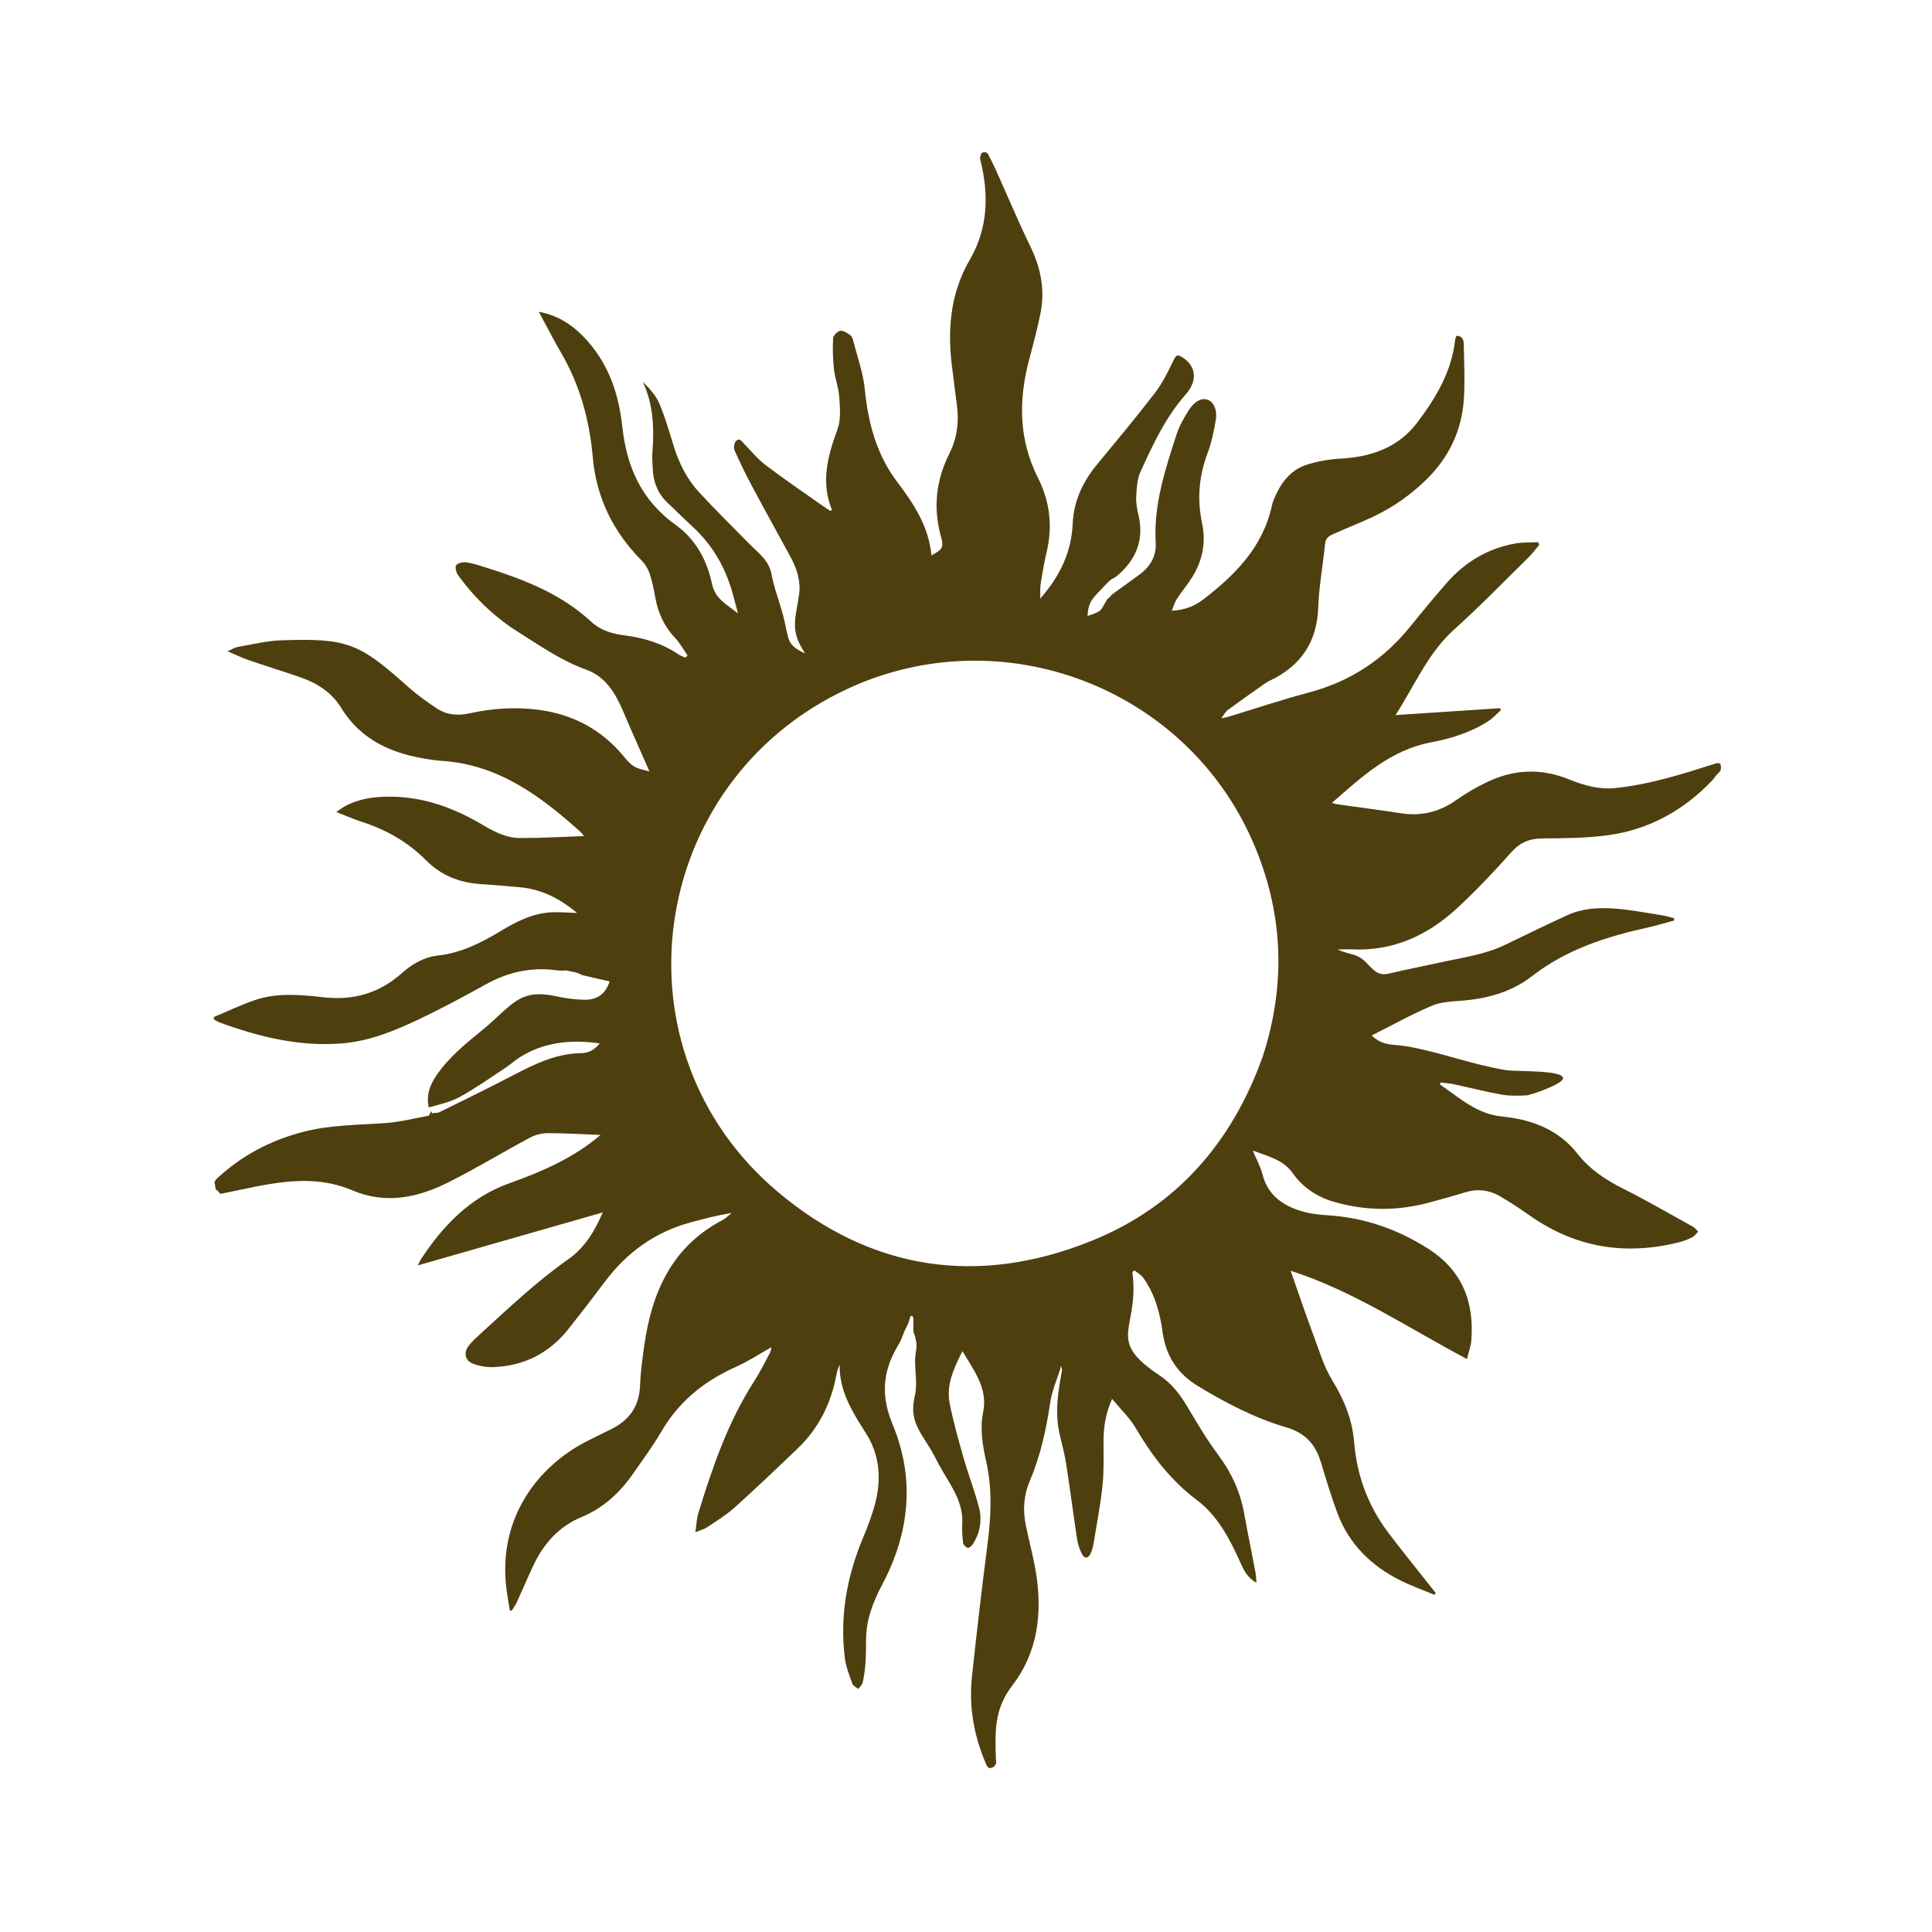
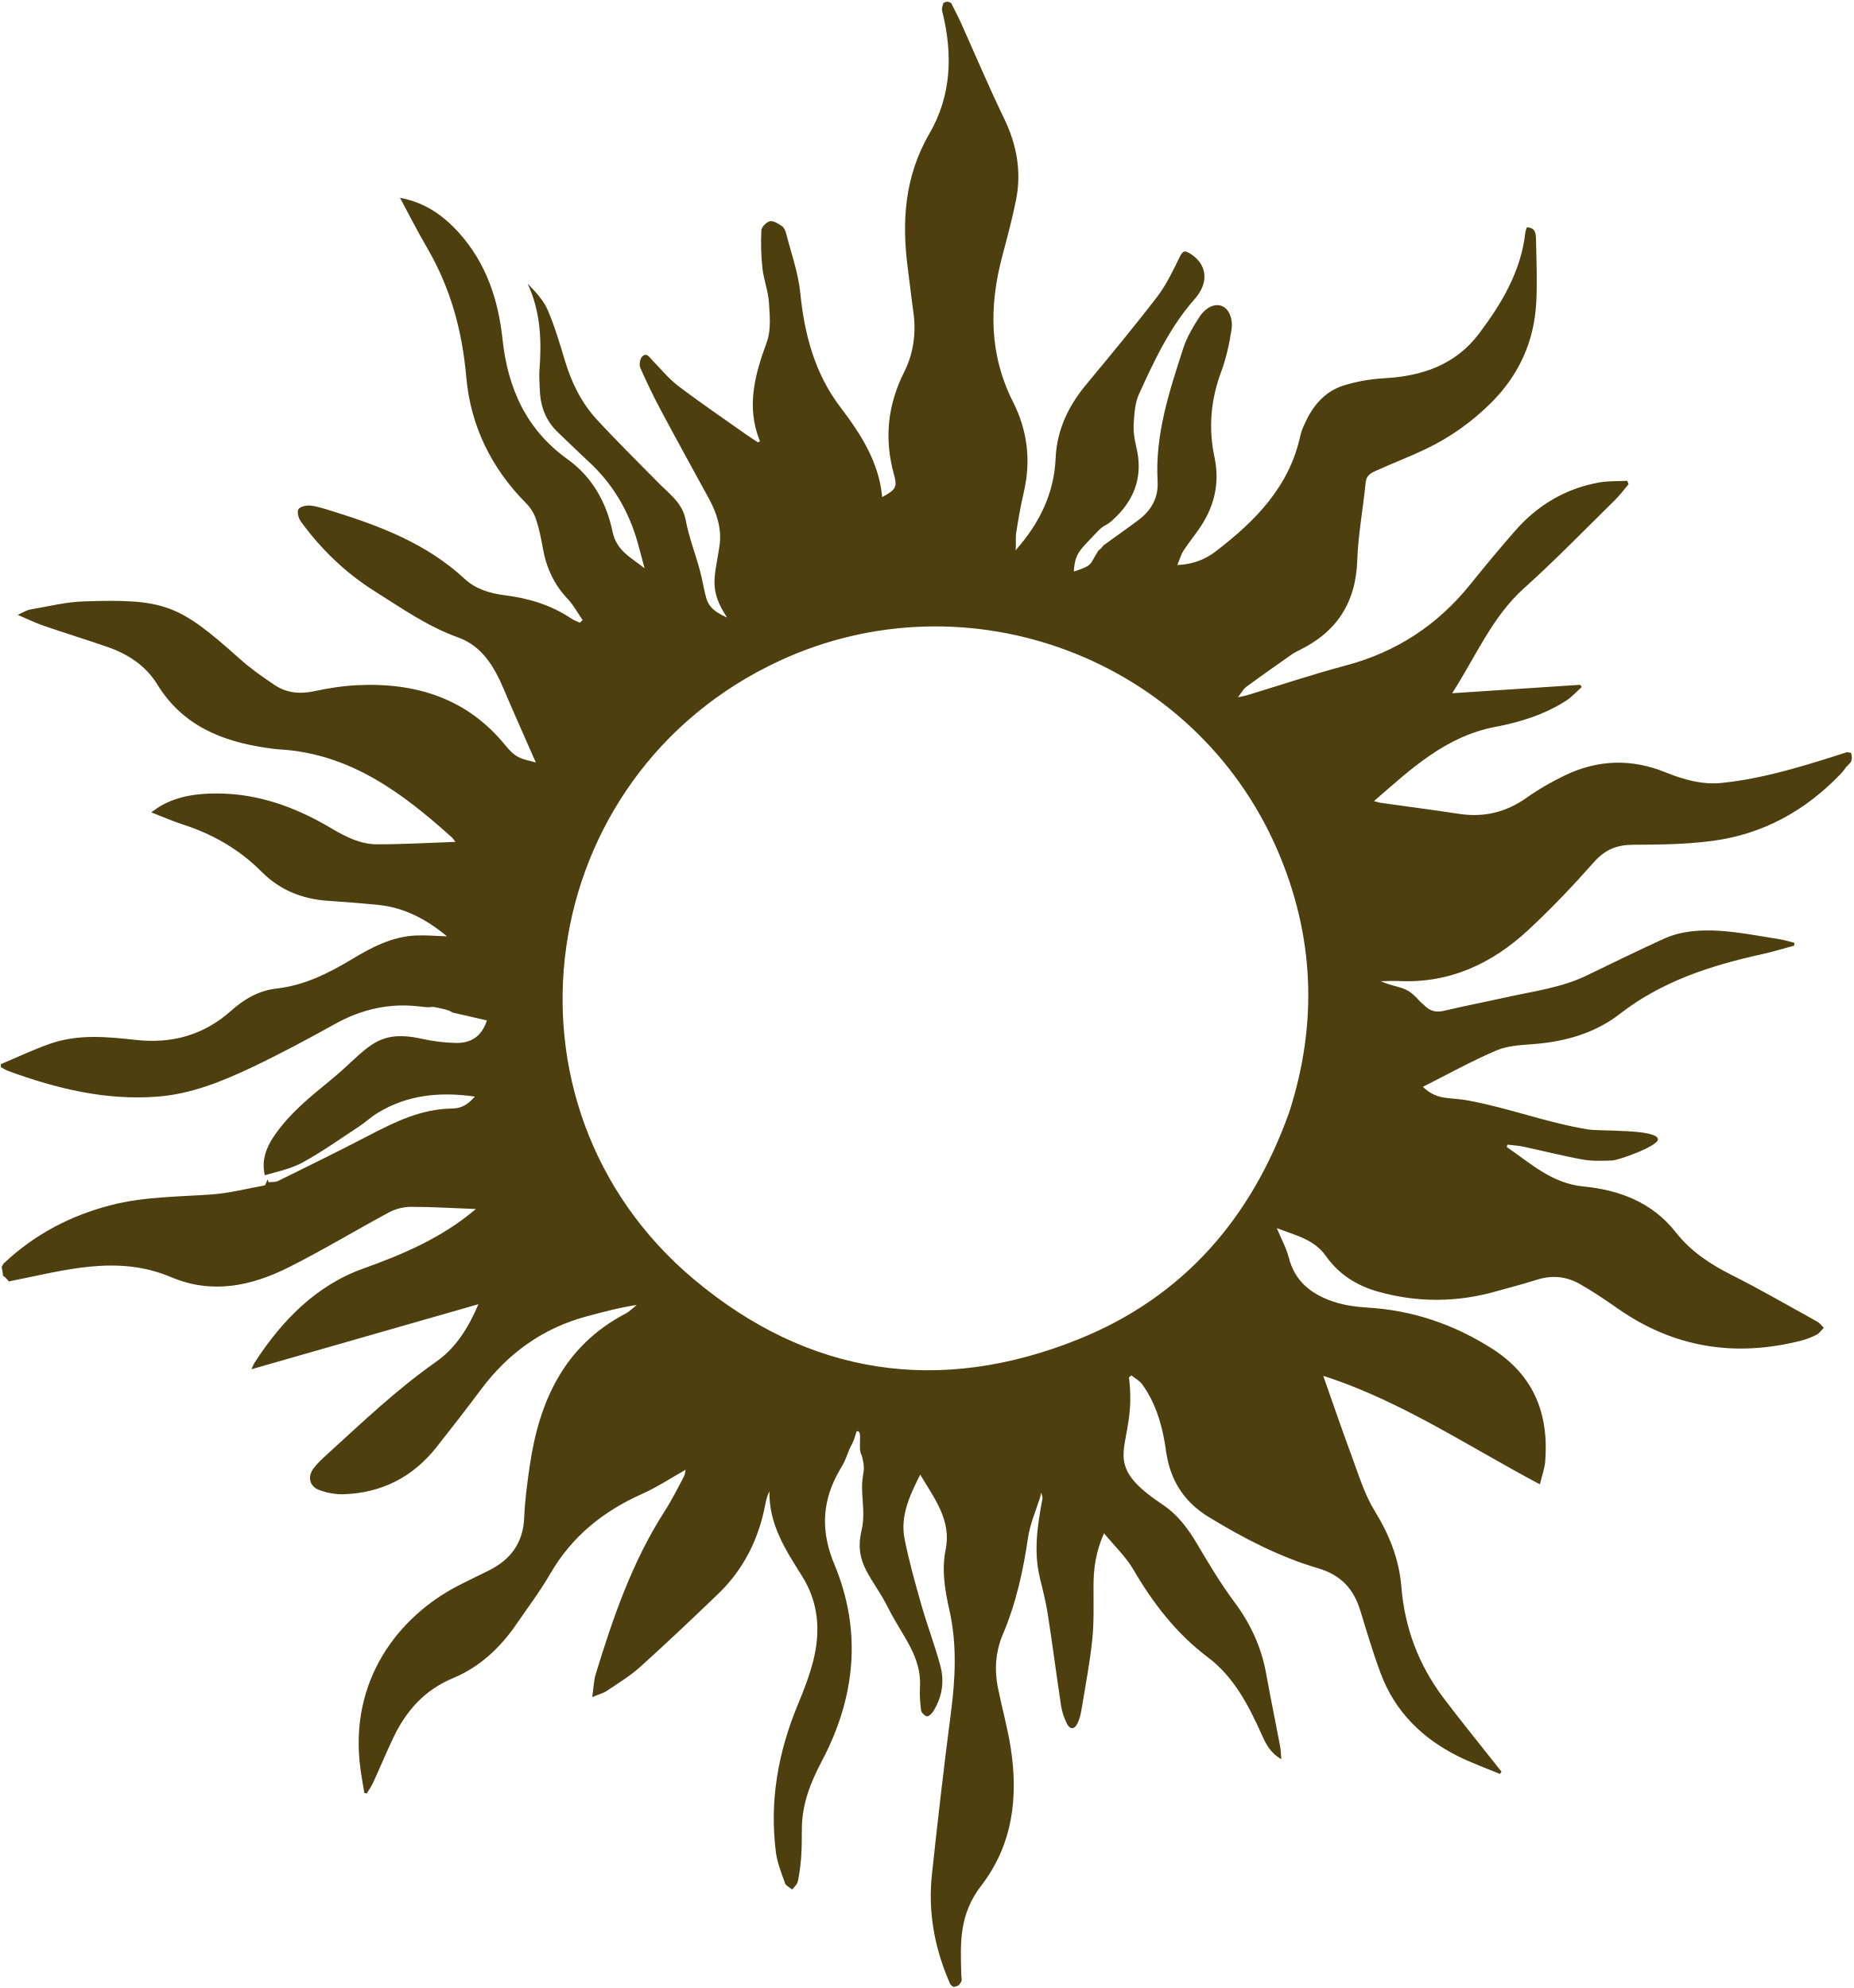
- <svg xmlns="http://www.w3.org/2000/svg" width="179" height="179" viewBox="0 0 179 179" fill="none">
-   <path d="M19.988 110.213C19.933 110.008 20.024 110.276 19.873 109.511C19.972 109.412 19.982 109.254 20.087 109.205C22.407 107.036 25.09 105.644 28.111 104.862C30.622 104.212 33.195 104.236 35.753 104.05C37.074 103.954 38.377 103.616 39.733 103.368C39.83 103.204 39.883 103.059 39.935 102.915C39.961 102.988 39.987 103.061 40.014 103.133C40.254 103.104 40.524 103.138 40.729 103.037C43.004 101.915 45.284 100.801 47.533 99.628C49.528 98.588 51.537 97.602 53.843 97.575C54.581 97.566 55.059 97.261 55.571 96.672C52.931 96.297 50.492 96.534 48.246 97.9C47.746 98.203 47.313 98.615 46.824 98.938C45.432 99.854 44.066 100.822 42.611 101.625C41.734 102.109 40.708 102.325 39.723 102.605C39.468 101.454 39.837 100.511 40.441 99.627C41.585 97.954 43.14 96.698 44.688 95.434C47.458 93.172 48.039 91.538 51.544 92.309C52.389 92.495 53.263 92.611 54.126 92.628C55.219 92.649 56.079 92.192 56.481 90.929C55.623 90.732 54.779 90.538 53.891 90.334C53.675 90.198 53.499 90.133 53.178 90.06C51.783 89.74 52.827 90.052 51.409 89.877C49.15 89.599 47.025 90.082 45.017 91.198C42.941 92.353 40.843 93.479 38.696 94.493C36.459 95.55 34.153 96.479 31.642 96.675C27.732 96.981 24.024 96.073 20.391 94.748C20.191 94.675 20.01 94.552 19.82 94.452C19.817 94.378 19.814 94.303 19.811 94.229C21.064 93.705 22.294 93.112 23.576 92.671C25.681 91.947 27.855 92.162 30.014 92.401C32.733 92.701 35.139 92.03 37.202 90.185C38.166 89.324 39.283 88.673 40.581 88.529C42.704 88.293 44.528 87.378 46.321 86.3C47.795 85.413 49.332 84.603 51.11 84.524C51.864 84.491 52.623 84.56 53.47 84.586C51.909 83.291 50.248 82.415 48.284 82.217C47.02 82.09 45.753 81.993 44.486 81.907C42.554 81.777 40.866 81.103 39.489 79.719C37.808 78.029 35.809 76.88 33.547 76.152C32.779 75.904 32.037 75.574 31.159 75.234C31.496 75.006 31.697 74.847 31.918 74.724C33.212 73.999 34.625 73.813 36.08 73.811C39.267 73.808 42.125 74.873 44.819 76.482C45.861 77.104 46.965 77.642 48.19 77.645C50.136 77.651 52.081 77.531 54.106 77.462C53.973 77.294 53.915 77.194 53.834 77.121C50.092 73.752 46.139 70.797 40.834 70.487C40.506 70.468 40.179 70.418 39.853 70.371C36.459 69.882 33.505 68.67 31.605 65.572C30.737 64.157 29.38 63.284 27.824 62.749C26.221 62.197 24.6 61.696 22.997 61.145C22.406 60.942 21.841 60.661 21.084 60.339C21.527 60.147 21.769 59.982 22.031 59.938C23.372 59.708 24.713 59.37 26.063 59.325C32.198 59.12 33.25 59.555 37.827 63.649C38.647 64.383 39.558 65.027 40.476 65.638C41.379 66.238 42.381 66.331 43.46 66.098C44.515 65.87 45.596 65.702 46.673 65.648C51.121 65.425 55.007 66.629 57.913 70.228C58.175 70.553 58.493 70.876 58.856 71.065C59.275 71.285 59.771 71.356 60.172 71.473C59.333 69.561 58.524 67.765 57.756 65.951C57.038 64.256 56.12 62.691 54.308 62.042C52.009 61.219 50.046 59.836 48.016 58.559C45.819 57.176 43.976 55.4 42.45 53.306C42.272 53.062 42.138 52.576 42.262 52.377C42.393 52.168 42.872 52.064 43.177 52.1C43.731 52.166 44.275 52.351 44.813 52.518C48.434 53.64 51.943 54.974 54.794 57.619C55.628 58.392 56.696 58.719 57.821 58.861C59.618 59.087 61.32 59.59 62.841 60.616C63.04 60.75 63.276 60.829 63.494 60.933C63.563 60.867 63.633 60.8 63.702 60.733C63.328 60.195 63.013 59.6 62.568 59.13C61.542 58.045 60.959 56.776 60.703 55.321C60.573 54.58 60.422 53.834 60.184 53.123C60.042 52.696 59.779 52.266 59.461 51.946C56.819 49.288 55.247 46.099 54.922 42.382C54.619 38.917 53.732 35.673 51.974 32.665C51.266 31.454 50.633 30.199 49.923 28.887C51.822 29.235 53.216 30.232 54.403 31.56C56.433 33.832 57.341 36.58 57.658 39.541C58.056 43.253 59.447 46.373 62.575 48.612C64.438 49.946 65.505 51.884 65.963 54.078C66.261 55.51 67.35 56.006 68.375 56.831C68.173 56.078 68.018 55.467 67.845 54.86C67.173 52.497 65.974 50.454 64.157 48.783C63.378 48.066 62.628 47.317 61.856 46.592C60.926 45.718 60.516 44.625 60.474 43.373C60.457 42.879 60.407 42.382 60.445 41.892C60.619 39.66 60.536 37.469 59.552 35.359C60.15 35.978 60.748 36.605 61.069 37.351C61.598 38.579 61.977 39.876 62.364 41.16C62.861 42.808 63.598 44.334 64.762 45.597C66.275 47.238 67.871 48.804 69.436 50.398C70.257 51.233 71.239 51.895 71.483 53.213C71.726 54.523 72.234 55.782 72.571 57.078C72.784 57.896 72.798 58.188 73.01 59.007C73.16 59.566 73.439 60.035 74.6 60.544C73.157 58.387 73.7 57.419 74.031 55.117C74.209 53.871 73.838 52.689 73.237 51.588C72.031 49.378 70.813 47.176 69.628 44.955C69.063 43.897 68.538 42.815 68.057 41.717C67.955 41.485 68.022 41.033 68.192 40.861C68.53 40.517 68.746 40.919 68.97 41.148C69.611 41.801 70.197 42.531 70.92 43.08C72.569 44.333 74.285 45.498 75.977 46.695C76.286 46.914 76.606 47.117 76.922 47.328C76.975 47.303 77.029 47.277 77.082 47.252C76.016 44.647 76.698 42.224 77.599 39.76C77.927 38.864 77.821 37.772 77.758 36.78C77.703 35.918 77.365 35.077 77.268 34.214C77.162 33.264 77.14 32.297 77.186 31.343C77.199 31.09 77.57 30.708 77.831 30.654C78.1 30.599 78.461 30.836 78.733 31.017C78.89 31.122 78.999 31.357 79.049 31.554C79.43 33.056 79.971 34.545 80.123 36.072C80.437 39.212 81.22 42.147 83.15 44.684C84.693 46.712 86.052 48.81 86.301 51.459C87.318 50.902 87.459 50.718 87.193 49.765C86.44 47.074 86.705 44.517 87.962 42.019C88.675 40.6 88.872 39.062 88.649 37.477C88.498 36.404 88.383 35.326 88.239 34.252C87.761 30.695 87.989 27.267 89.853 24.063C91.535 21.174 91.628 18.067 90.848 14.889C90.788 14.647 90.782 14.645 90.885 14.325C90.893 14.3 90.856 14.145 91.19 14.097C91.258 14.079 91.55 14.17 91.557 14.304C91.787 14.773 92.015 15.186 92.208 15.614C93.299 18.036 94.325 20.489 95.485 22.878C96.447 24.86 96.829 26.892 96.398 29.043C96.113 30.471 95.733 31.881 95.359 33.289C94.357 37.053 94.372 40.724 96.174 44.287C97.263 46.441 97.537 48.715 96.985 51.085C96.75 52.092 96.57 53.112 96.411 54.134C96.347 54.548 96.407 54.982 96.376 55.392C96.349 55.415 96.356 55.453 96.362 55.491C96.373 55.458 96.384 55.426 96.443 55.382C98.176 53.399 99.27 51.169 99.383 48.542C99.475 46.395 100.339 44.6 101.687 42.975C103.491 40.8 105.297 38.624 107.019 36.385C107.695 35.506 108.196 34.479 108.683 33.473C108.969 32.883 109.068 32.781 109.635 33.163C110.811 33.954 110.966 35.287 109.869 36.529C107.993 38.651 106.822 41.171 105.67 43.698C105.362 44.374 105.318 45.196 105.273 45.957C105.238 46.535 105.338 47.138 105.475 47.707C105.965 49.75 105.43 51.475 103.953 52.936C102.933 53.945 103.305 53.225 102.333 54.278C101.305 55.393 100.83 55.644 100.76 57.074C101.78 56.746 101.967 56.592 102.127 56.315C102.931 54.922 102.395 55.851 103.013 55.089C103.883 54.447 104.775 53.834 105.639 53.184C106.601 52.46 107.147 51.501 107.077 50.272C106.876 46.756 107.956 43.485 109.019 40.219C109.277 39.425 109.719 38.675 110.17 37.964C110.689 37.143 111.359 36.844 111.905 37.039C112.419 37.223 112.794 37.948 112.647 38.871C112.478 39.933 112.247 41.005 111.873 42.009C111.082 44.127 110.899 46.261 111.37 48.463C111.771 50.34 111.385 52.067 110.342 53.654C109.928 54.284 109.443 54.866 109.033 55.497C108.838 55.798 108.743 56.163 108.566 56.586C109.787 56.523 110.692 56.147 111.491 55.533C114.455 53.253 117.014 50.676 117.844 46.831C117.932 46.422 118.122 46.029 118.307 45.649C118.909 44.415 119.81 43.441 121.131 43.036C122.109 42.735 123.15 42.551 124.172 42.496C127.033 42.34 129.545 41.491 131.33 39.122C133.046 36.845 134.49 34.429 134.817 31.508C134.832 31.375 134.89 31.247 134.928 31.117C135.578 31.119 135.614 31.591 135.622 32.004C135.653 33.603 135.728 35.207 135.64 36.801C135.479 39.739 134.327 42.269 132.232 44.352C130.785 45.791 129.138 46.961 127.299 47.838C126.109 48.406 124.876 48.878 123.673 49.418C123.259 49.603 122.829 49.758 122.77 50.367C122.58 52.331 122.203 54.286 122.137 56.252C122.029 59.44 120.57 61.642 117.749 63.016C117.559 63.108 117.368 63.206 117.196 63.327C116.045 64.137 114.892 64.943 113.759 65.776C113.542 65.935 113.409 66.207 113.138 66.556C113.5 66.477 113.662 66.453 113.818 66.406C116.297 65.655 118.755 64.828 121.257 64.165C125.086 63.15 128.199 61.108 130.672 58.035C131.764 56.677 132.88 55.337 134.025 54.024C135.722 52.081 137.833 50.812 140.386 50.356C141.078 50.233 141.798 50.269 142.505 50.232C142.539 50.317 142.572 50.402 142.606 50.486C142.264 50.888 141.95 51.319 141.574 51.688C139.307 53.913 137.094 56.2 134.731 58.32C132.307 60.493 131.108 63.437 129.298 66.253C132.627 66.033 135.791 65.825 138.955 65.616C138.994 65.672 139.033 65.728 139.071 65.784C138.683 66.13 138.331 66.533 137.899 66.811C136.269 67.862 134.431 68.434 132.558 68.788C128.798 69.499 126.169 71.981 123.403 74.386C123.594 74.437 123.745 74.494 123.9 74.516C125.879 74.796 127.861 75.052 129.836 75.352C131.699 75.634 133.361 75.231 134.908 74.138C135.825 73.489 136.814 72.919 137.829 72.435C140.292 71.261 142.809 71.174 145.362 72.207C146.723 72.757 148.143 73.169 149.626 73.017C152.881 72.683 155.979 71.688 159.096 70.694C159.212 70.731 159.299 70.734 159.385 70.738C159.413 70.84 159.44 70.943 159.453 71.144C159.412 71.383 159.394 71.315 159.412 71.383C159.364 71.476 159.245 71.581 159.075 71.766C158.958 71.877 159.007 71.826 158.935 71.933C158.844 72.069 158.738 72.198 158.625 72.317C155.966 75.104 152.75 76.885 148.928 77.389C146.953 77.65 144.938 77.672 142.941 77.68C141.725 77.685 140.834 78.043 140.008 78.975C138.432 80.752 136.791 82.484 135.052 84.099C132.316 86.639 129.114 88.141 125.272 87.958C124.817 87.936 124.36 87.967 123.904 87.973C125.333 88.569 125.774 88.277 126.747 89.365C126.903 89.54 127.088 89.689 127.259 89.851C127.667 90.238 128.113 90.338 128.682 90.202C130.218 89.836 131.771 89.542 133.312 89.197C135.401 88.73 137.544 88.472 139.504 87.514C141.407 86.584 143.317 85.664 145.243 84.781C147.838 83.59 151.063 84.345 153.938 84.794C154.333 84.856 154.719 84.978 155.109 85.072C155.106 85.144 155.104 85.216 155.102 85.287C154.287 85.505 153.48 85.755 152.658 85.936C148.81 86.785 145.123 87.97 141.94 90.441C140.091 91.876 137.897 92.507 135.565 92.703C134.585 92.785 133.538 92.812 132.657 93.185C130.766 93.986 128.963 94.996 127.088 95.939C128.193 96.991 129.09 96.699 130.555 96.977C133.787 97.591 136.271 98.598 139.515 99.147C140.405 99.298 144.802 99.109 144.82 99.898C144.832 100.416 141.844 101.474 141.385 101.491C140.638 101.52 139.872 101.55 139.142 101.419C137.639 101.15 136.156 100.767 134.66 100.448C134.268 100.365 133.861 100.345 133.461 100.297C133.446 100.356 133.43 100.416 133.414 100.476C135.215 101.702 136.808 103.22 139.201 103.452C141.91 103.714 144.397 104.651 146.162 106.902C147.295 108.348 148.76 109.312 150.385 110.13C152.573 111.233 154.698 112.462 156.842 113.65C157.033 113.755 157.171 113.957 157.333 114.113C157.157 114.289 157.008 114.519 156.797 114.627C156.423 114.82 156.021 114.979 155.613 115.083C150.657 116.34 146.043 115.626 141.815 112.675C140.87 112.016 139.913 111.364 138.911 110.798C137.911 110.233 136.827 110.125 135.7 110.484C134.69 110.806 133.66 111.065 132.639 111.355C129.668 112.202 126.695 112.22 123.716 111.386C122.094 110.933 120.744 110.072 119.769 108.692C118.879 107.432 117.49 107.142 116.069 106.595C116.414 107.425 116.787 108.093 116.97 108.809C117.444 110.671 118.761 111.637 120.454 112.175C121.23 112.421 122.066 112.536 122.882 112.584C126.3 112.787 129.412 113.84 132.301 115.679C135.459 117.688 136.599 120.596 136.318 124.189C136.277 124.706 136.084 125.212 135.915 125.917C130.439 123.015 125.404 119.605 119.573 117.734C120.291 119.768 120.971 121.776 121.711 123.763C122.235 125.17 122.671 126.65 123.448 127.912C124.551 129.704 125.296 131.56 125.465 133.645C125.716 136.732 126.761 139.521 128.618 141.992C129.762 143.513 130.965 144.99 132.143 146.486C132.435 146.857 132.73 147.225 133.024 147.595C132.98 147.649 132.937 147.703 132.893 147.757C131.833 147.312 130.743 146.927 129.718 146.412C127.033 145.065 124.995 143.064 123.922 140.217C123.333 138.653 122.859 137.044 122.37 135.444C121.865 133.794 120.911 132.754 119.158 132.239C116.234 131.378 113.526 129.961 110.923 128.376C109.253 127.359 108.188 125.877 107.806 123.943C107.587 122.834 107.805 123.866 107.611 122.752C107.337 121.179 106.861 119.682 105.915 118.376C105.714 118.099 105.373 117.923 105.096 117.7C105.036 117.752 104.977 117.804 104.917 117.856C105.606 123.24 102.334 124.038 107.434 127.43C108.558 128.178 109.344 129.208 110.027 130.362C110.921 131.875 111.826 133.395 112.874 134.801C114.086 136.427 114.899 138.18 115.26 140.166C115.593 141.998 115.968 143.823 116.315 145.652C116.368 145.933 116.373 146.223 116.413 146.645C115.569 146.173 115.243 145.485 114.942 144.815C113.949 142.607 112.849 140.455 110.871 138.965C108.488 137.17 106.737 134.892 105.247 132.343C104.682 131.377 103.833 130.577 103.034 129.605C102.412 131.015 102.245 132.261 102.242 133.545C102.238 134.908 102.289 136.28 102.148 137.63C101.963 139.406 101.621 141.167 101.331 142.931C101.274 143.276 101.188 143.631 101.037 143.942C100.804 144.422 100.465 144.432 100.226 143.95C100.021 143.535 99.865 143.074 99.795 142.618C99.445 140.314 99.149 138.002 98.791 135.7C98.647 134.77 98.408 133.853 98.189 132.936C97.709 130.933 98.021 128.961 98.4 126.945C98.381 126.82 98.354 126.74 98.283 126.531C98.254 126.749 98.242 126.834 98.196 126.95C97.866 127.972 97.448 128.943 97.3 129.954C96.933 132.459 96.394 134.899 95.399 137.24C94.855 138.521 94.755 139.894 95.031 141.266C95.334 142.768 95.753 144.249 95.991 145.76C96.579 149.499 96.154 153.084 93.783 156.17C92.095 158.366 92.194 160.441 92.27 162.976C92.275 163.139 92.307 163.113 92.294 163.336C92.262 163.491 92.144 163.596 92.144 163.596C92.144 163.596 92.172 163.735 91.682 163.823C91.547 163.748 91.488 163.695 91.421 163.583C90.244 160.908 89.746 158.17 90.053 155.323C90.49 151.278 90.952 147.236 91.478 143.202C91.818 140.592 91.957 138.008 91.373 135.414C91.036 133.918 90.774 132.395 91.085 130.862C91.54 128.624 90.257 127.021 89.17 125.183C88.351 126.806 87.653 128.326 87.99 130.032C88.323 131.714 88.789 133.374 89.261 135.025C89.7 136.565 90.277 138.066 90.691 139.611C91.013 140.814 90.813 142.003 90.13 143.071C90.029 143.231 89.781 143.446 89.664 143.413C89.485 143.362 89.256 143.131 89.233 142.952C89.157 142.375 89.118 141.784 89.151 141.204C89.282 138.88 87.83 137.389 86.764 135.258C85.59 132.91 84.161 131.943 84.735 129.441C84.994 128.313 84.825 127.523 84.786 126.357C84.739 124.937 85.122 125.092 84.758 123.734C84.408 123.202 84.897 121.782 84.371 121.92C83.985 123.192 84.102 122.547 83.665 123.68C83.302 124.621 83.305 124.401 82.844 125.303C81.721 127.498 81.73 129.642 82.695 131.958C84.804 137.018 84.269 142.026 81.744 146.797C80.871 148.447 80.242 150.077 80.24 151.941C80.239 152.646 80.237 153.354 80.186 154.057C80.143 154.665 80.062 155.275 79.935 155.871C79.887 156.094 79.662 156.279 79.517 156.481C79.33 156.324 79.045 156.202 78.974 156.003C78.699 155.233 78.382 154.452 78.28 153.65C77.786 149.773 78.463 146.061 79.962 142.47C80.406 141.409 80.821 140.322 81.103 139.21C81.668 136.981 81.501 134.805 80.242 132.813C79.004 130.854 77.744 128.913 77.794 126.434C77.634 126.768 77.545 127.096 77.482 127.429C76.986 130.051 75.847 132.341 73.913 134.194C71.976 136.051 70.031 137.9 68.037 139.694C67.273 140.381 66.376 140.923 65.517 141.5C65.243 141.684 64.898 141.765 64.428 141.958C64.531 141.256 64.543 140.71 64.697 140.207C66.004 135.943 67.449 131.737 69.889 127.948C70.423 127.118 70.867 126.228 71.331 125.353C71.436 125.156 71.449 124.91 71.472 124.818C70.381 125.43 69.32 126.135 68.172 126.647C65.245 127.952 62.889 129.852 61.262 132.658C60.496 133.981 59.567 135.21 58.7 136.473C57.474 138.259 55.92 139.706 53.919 140.538C51.777 141.428 50.392 142.993 49.429 145.012C48.892 146.139 48.413 147.294 47.893 148.429C47.764 148.711 47.575 148.966 47.414 149.233C47.354 149.221 47.295 149.208 47.235 149.195C47.138 148.601 47.029 148.01 46.947 147.414C46.022 140.692 49.843 135.856 54.343 133.546C55.097 133.159 55.863 132.795 56.622 132.418C58.272 131.596 59.218 130.334 59.294 128.425C59.346 127.136 59.52 125.848 59.705 124.569C60.415 119.66 62.292 115.476 66.948 113.036C67.257 112.874 67.51 112.605 67.789 112.386C66.483 112.585 65.26 112.914 64.036 113.241C60.721 114.126 58.098 116.01 56.05 118.743C54.949 120.214 53.824 121.668 52.684 123.109C50.898 125.366 48.553 126.57 45.678 126.663C45.061 126.683 44.403 126.562 43.825 126.344C43.097 126.069 42.933 125.344 43.4 124.718C43.692 124.326 44.064 123.988 44.428 123.657C47.088 121.234 49.69 118.749 52.651 116.673C54.119 115.644 55.064 114.154 55.844 112.331C50.063 113.987 44.453 115.594 38.714 117.238C38.848 116.963 38.897 116.832 38.971 116.717C41.018 113.564 43.593 110.915 47.164 109.64C50.224 108.547 53.132 107.291 55.648 105.152C54.038 105.091 52.406 104.989 50.774 104.988C50.219 104.988 49.607 105.133 49.118 105.394C46.569 106.758 44.096 108.268 41.512 109.558C38.693 110.965 35.746 111.598 32.655 110.289C28.545 108.549 24.513 109.814 20.424 110.612C20.387 110.361 20.49 110.922 20.424 110.612C20.426 110.629 20.075 110.183 19.988 110.213ZM117.008 97.844C119.172 91.136 118.903 84.521 116.105 78.059C109.865 63.647 92.804 57.198 78.538 63.815C59.947 72.438 56.42 97.261 72.064 110.428C80.721 117.714 90.619 119.199 101.115 114.973C108.968 111.811 114.139 105.899 117.008 97.844Z" fill="#4E3F0E" />
+ <svg xmlns="http://www.w3.org/2000/svg" width="856" height="918" viewBox="0 0 856 918" fill="none">
+   <path d="M1.452 589.272C1.116 588.017 1.674 589.656 0.749 584.977C1.355 584.371 1.416 583.403 2.056 583.101C16.265 569.818 32.69 561.295 51.186 556.507C66.559 552.528 82.313 552.68 97.974 551.54C106.061 550.951 114.041 548.884 122.341 547.361C122.935 546.356 123.258 545.474 123.58 544.592C123.74 545.037 123.9 545.481 124.06 545.925C125.53 545.748 127.188 545.952 128.441 545.335C142.371 538.469 156.328 531.647 170.096 524.466C182.31 518.095 194.614 512.059 208.729 511.895C213.25 511.842 216.178 509.973 219.314 506.368C203.149 504.072 188.218 505.524 174.465 513.882C171.404 515.741 168.754 518.265 165.755 520.239C157.233 525.846 148.874 531.773 139.964 536.691C134.593 539.656 128.313 540.975 122.283 542.691C120.718 535.643 122.979 529.871 126.677 524.461C133.681 514.218 143.204 506.526 152.68 498.787C169.636 484.938 173.199 474.932 194.659 479.652C199.828 480.789 205.18 481.5 210.464 481.604C217.158 481.736 222.422 478.936 224.882 471.204C219.633 469.998 214.464 468.811 209.024 467.561C207.706 466.727 206.629 466.333 204.662 465.882C196.12 463.925 202.509 465.833 193.832 464.765C180.002 463.062 166.986 466.017 154.695 472.852C141.983 479.92 129.14 486.816 115.995 493.026C102.293 499.499 88.175 505.184 72.801 506.387C48.865 508.261 26.161 502.697 3.919 494.584C2.696 494.138 1.586 493.384 0.423 492.774C0.403 492.319 0.384 491.864 0.365 491.41C8.038 488.198 15.568 484.569 23.417 481.87C36.307 477.438 49.617 478.755 62.837 480.214C79.486 482.052 94.216 477.944 106.848 466.65C112.75 461.375 119.586 457.394 127.532 456.509C140.535 455.062 151.7 449.462 162.678 442.86C171.703 437.432 181.112 432.473 191.999 431.99C196.617 431.786 201.263 432.211 206.449 432.367C196.889 424.442 186.721 419.074 174.698 417.865C166.96 417.086 159.202 416.49 151.442 415.966C139.615 415.167 129.282 411.041 120.849 402.568C110.555 392.225 98.314 385.19 84.471 380.728C79.765 379.211 75.221 377.193 69.847 375.111C71.908 373.714 73.14 372.742 74.491 371.985C82.414 367.548 91.067 366.41 99.975 366.399C119.488 366.375 136.987 372.898 153.482 382.75C159.863 386.56 166.624 389.852 174.123 389.873C186.034 389.907 197.947 389.174 210.345 388.749C209.531 387.721 209.174 387.112 208.674 386.661C185.764 366.037 161.56 347.943 129.086 346.046C127.076 345.928 125.074 345.62 123.078 345.332C102.295 342.338 84.213 334.918 72.577 315.95C67.266 307.291 58.953 301.946 49.425 298.666C39.611 295.287 29.691 292.219 19.874 288.848C16.253 287.604 12.795 285.884 8.164 283.915C10.875 282.735 12.355 281.728 13.96 281.454C22.169 280.051 30.382 277.981 38.646 277.705C76.209 276.452 82.65 279.115 110.671 304.18C115.695 308.674 121.269 312.616 126.893 316.356C132.417 320.03 138.558 320.6 145.159 319.173C151.619 317.776 158.24 316.749 164.833 316.418C192.069 315.051 215.86 322.424 233.652 344.461C235.258 346.45 237.206 348.425 239.424 349.586C241.989 350.929 245.029 351.363 247.481 352.08C242.347 340.375 237.391 329.378 232.691 318.274C228.296 307.894 222.677 298.315 211.579 294.341C197.501 289.3 185.487 280.835 173.057 273.013C159.606 264.548 148.323 253.675 138.976 240.852C137.884 239.356 137.064 236.383 137.827 235.163C138.628 233.883 141.561 233.25 143.427 233.471C146.822 233.873 150.152 235.004 153.448 236.026C175.618 242.899 197.098 251.064 214.554 267.257C219.662 271.995 226.201 273.995 233.085 274.862C244.089 276.247 254.513 279.33 263.825 285.61C265.041 286.43 266.484 286.912 267.822 287.55C268.247 287.142 268.671 286.734 269.095 286.326C266.805 283.03 264.877 279.391 262.151 276.508C255.869 269.866 252.3 262.095 250.734 253.191C249.936 248.652 249.011 244.088 247.558 239.73C246.686 237.114 245.075 234.487 243.129 232.528C226.955 216.251 217.329 196.729 215.339 173.965C213.484 152.751 208.055 132.892 197.29 114.473C192.955 107.058 189.076 99.376 184.734 91.342C196.355 93.475 204.893 99.578 212.161 107.71C224.592 121.618 230.149 138.447 232.091 156.575C234.525 179.299 243.044 198.402 262.198 212.115C273.602 220.279 280.133 232.146 282.937 245.581C284.765 254.344 291.434 257.386 297.706 262.436C296.471 257.827 295.52 254.081 294.463 250.366C290.345 235.898 283.009 223.391 271.881 213.157C267.109 208.769 262.517 204.186 257.794 199.744C252.101 194.392 249.589 187.7 249.33 180.035C249.228 177.014 248.923 173.97 249.156 170.972C250.219 157.301 249.709 143.887 243.689 130.97C247.348 134.761 251.01 138.597 252.975 143.163C256.211 150.684 258.533 158.622 260.904 166.486C263.948 176.579 268.461 185.923 275.585 193.651C284.851 203.701 294.619 213.289 304.201 223.045C309.227 228.162 315.244 232.216 316.737 240.284C318.222 248.305 321.331 256.012 323.397 263.943C324.702 268.955 324.785 270.745 326.086 275.758C327.003 279.18 328.708 282.053 335.819 285.168C326.984 271.961 330.311 266.036 332.333 251.937C333.426 244.313 331.153 237.075 327.474 230.331C320.093 216.803 312.631 203.318 305.378 189.721C301.921 183.242 298.704 176.62 295.759 169.896C295.138 168.478 295.546 165.711 296.586 164.654C298.655 162.551 299.978 165.013 301.35 166.412C305.277 170.414 308.864 174.879 313.286 178.239C323.383 185.912 333.893 193.044 344.249 200.375C346.143 201.716 348.105 202.962 350.035 204.251C350.363 204.096 350.691 203.94 351.019 203.784C344.493 187.837 348.665 173 354.184 157.917C356.193 152.428 355.541 145.745 355.153 139.667C354.816 134.39 352.751 129.243 352.158 123.958C351.504 118.143 351.369 112.223 351.656 106.38C351.732 104.831 354.003 102.493 355.604 102.164C357.248 101.826 359.458 103.276 361.125 104.386C362.086 105.025 362.751 106.469 363.058 107.675C365.396 116.869 368.704 125.985 369.638 135.333C371.558 154.557 376.353 172.526 388.171 188.064C397.613 200.478 405.933 213.325 407.462 229.543C413.69 226.132 414.55 225.004 412.92 219.174C408.314 202.694 409.934 187.037 417.629 171.743C421.999 163.058 423.201 153.641 421.835 143.935C420.911 137.367 420.208 130.768 419.326 124.194C416.402 102.411 417.795 81.428 429.211 61.809C439.505 44.118 440.078 25.098 435.298 5.638C434.935 4.159 434.899 4.147 435.528 2.185C435.577 2.033 435.351 1.085 437.395 0.788C437.813 0.676 439.597 1.238 439.642 2.055C441.051 4.931 442.445 7.455 443.625 10.075C450.306 24.905 456.591 39.925 463.69 54.551C469.58 66.687 471.917 79.131 469.284 92.299C467.536 101.041 465.212 109.676 462.918 118.298C456.787 141.339 456.874 163.818 467.907 185.631C474.578 198.819 476.252 212.743 472.873 227.255C471.439 233.418 470.332 239.667 469.362 245.922C468.969 248.459 469.337 251.113 469.146 253.624C468.978 253.765 469.021 253.997 469.064 254.229C469.13 254.029 469.196 253.829 469.555 253.56C480.164 241.424 486.867 227.765 487.556 211.684C488.12 198.535 493.408 187.55 501.662 177.6C512.707 164.283 523.765 150.962 534.311 137.252C538.45 131.871 541.517 125.579 544.499 119.424C546.25 115.81 546.857 115.183 550.328 117.521C557.527 122.369 558.477 130.528 551.757 138.13C540.274 151.122 533.101 166.552 526.047 182.027C524.161 186.165 523.895 191.195 523.617 195.859C523.407 199.398 524.017 203.089 524.854 206.57C527.859 219.081 524.58 229.641 515.539 238.587C509.294 244.766 511.568 240.354 505.618 246.806C499.327 253.628 496.414 255.164 495.986 263.923C502.234 261.915 503.378 260.972 504.356 259.277C509.282 250.746 505.998 256.433 509.78 251.766C515.109 247.838 520.569 244.084 525.859 240.105C531.753 235.673 535.096 229.802 534.666 222.275C533.436 200.747 540.046 180.722 546.553 160.725C548.135 155.864 550.843 151.272 553.601 146.916C556.782 141.894 560.883 140.063 564.226 141.257C567.374 142.383 569.67 146.821 568.769 152.475C567.734 158.974 566.32 165.538 564.026 171.684C559.188 184.652 558.066 197.721 560.948 211.2C563.405 222.693 561.042 233.268 554.656 242.984C552.123 246.837 549.151 250.403 546.64 254.269C545.446 256.108 544.863 258.345 543.782 260.932C551.257 260.549 556.796 258.249 561.69 254.486C579.839 240.53 595.503 224.748 600.585 201.206C601.125 198.704 602.287 196.295 603.421 193.97C607.105 186.414 612.624 180.456 620.713 177.97C626.702 176.13 633.071 175.004 639.33 174.664C656.848 173.712 672.229 168.515 683.158 154.008C693.663 140.066 702.503 125.273 704.507 107.39C704.598 106.576 704.954 105.792 705.184 105C709.167 105.01 709.389 107.9 709.437 110.429C709.623 120.219 710.082 130.039 709.547 139.799C708.562 157.785 701.505 173.275 688.682 186.028C679.819 194.842 669.737 202.003 658.474 207.375C651.193 210.848 643.639 213.743 636.275 217.046C633.74 218.183 631.107 219.129 630.747 222.857C629.584 234.885 627.277 246.852 626.87 258.891C626.21 278.41 617.28 291.889 600.007 300.3C598.843 300.866 597.675 301.465 596.62 302.207C589.574 307.164 582.514 312.103 575.573 317.204C574.25 318.176 573.436 319.843 571.772 321.98C573.989 321.494 574.984 321.346 575.937 321.057C591.113 316.46 606.165 311.399 621.483 307.339C644.924 301.124 663.989 288.622 679.129 269.803C685.815 261.492 692.644 253.286 699.659 245.251C710.045 233.354 722.971 225.579 738.602 222.79C742.838 222.035 747.248 222.257 751.578 222.03C751.784 222.55 751.989 223.069 752.194 223.589C750.099 226.05 748.177 228.688 745.88 230.943C731.999 244.57 718.449 258.574 703.979 271.55C689.141 284.856 681.799 302.877 670.713 320.119C691.096 318.776 710.468 317.499 729.84 316.222C730.078 316.564 730.316 316.907 730.554 317.249C728.175 319.367 726.02 321.835 723.375 323.541C713.397 329.976 702.142 333.477 690.676 335.645C667.654 339.997 651.559 355.195 634.62 369.915C635.794 370.228 636.716 370.577 637.668 370.712C649.781 372.425 661.915 373.995 674.01 375.829C685.418 377.559 695.594 375.09 705.062 368.398C710.68 364.427 716.733 360.934 722.947 357.971C738.025 350.782 753.438 350.254 769.068 356.574C777.402 359.944 786.095 362.464 795.174 361.534C815.103 359.492 834.076 353.4 853.159 347.313C853.871 347.537 854.4 347.559 854.93 347.581C855.098 348.209 855.266 348.836 855.343 350.068C855.092 351.533 854.98 351.115 855.092 351.533C854.796 352.101 854.071 352.743 853.03 353.879C852.316 354.559 852.614 354.242 852.174 354.896C851.614 355.731 850.967 356.521 850.272 357.249C833.993 374.311 814.301 385.219 790.905 388.304C778.811 389.899 766.476 390.037 754.247 390.085C746.803 390.114 741.345 392.31 736.286 398.016C726.64 408.893 716.593 419.495 705.944 429.384C689.191 444.94 669.587 454.136 646.068 453.012C643.283 452.879 640.482 453.066 637.688 453.105C646.44 456.753 649.137 454.966 655.098 461.628C656.055 462.698 657.186 463.611 658.231 464.602C660.73 466.971 663.459 467.585 666.943 466.755C676.347 464.514 685.854 462.709 695.291 460.599C708.079 457.739 721.206 456.163 733.202 450.298C744.856 444.6 756.547 438.968 768.338 433.56C784.228 426.272 803.974 430.893 821.576 433.641C823.995 434.018 826.356 434.768 828.744 435.345C828.73 435.784 828.715 436.223 828.701 436.662C823.717 437.997 818.775 439.525 813.741 440.635C790.182 445.834 767.609 453.089 748.12 468.214C736.8 477 723.362 480.869 709.088 482.067C703.086 482.57 696.674 482.732 691.282 485.017C679.701 489.923 668.662 496.107 657.182 501.878C663.949 508.319 669.444 506.53 678.412 508.233C698.202 511.99 713.409 518.155 733.273 521.522C738.718 522.445 765.642 521.286 765.753 526.116C765.826 529.291 747.533 535.767 744.717 535.874C740.145 536.047 735.454 536.231 730.989 535.431C721.782 533.781 712.702 531.438 703.546 529.487C701.143 528.975 698.656 528.857 696.207 528.558C696.11 528.924 696.013 529.29 695.915 529.656C706.945 537.163 716.694 546.454 731.35 547.875C747.934 549.483 763.159 555.217 773.969 569.003C780.907 577.853 789.872 583.755 799.822 588.767C813.22 595.516 826.228 603.042 839.359 610.314C840.527 610.961 841.371 612.193 842.365 613.153C841.284 614.227 840.375 615.635 839.083 616.3C836.792 617.479 834.33 618.453 831.832 619.087C801.486 626.784 773.241 622.412 747.352 604.348C741.566 600.311 735.707 596.322 729.574 592.855C723.453 589.395 716.812 588.735 709.914 590.931C703.729 592.902 697.421 594.487 691.174 596.266C672.979 601.449 654.776 601.561 636.539 596.457C626.609 593.678 618.34 588.408 612.371 579.962C606.921 572.248 598.421 570.468 589.719 567.122C591.83 572.202 594.118 576.29 595.235 580.676C598.138 592.079 606.203 597.993 616.568 601.285C621.316 602.793 626.435 603.496 631.431 603.792C652.359 605.031 671.411 611.478 689.103 622.737C708.436 635.04 715.415 652.841 713.694 674.841C713.446 678.01 712.265 681.107 711.232 685.422C677.7 667.652 646.877 646.775 611.172 635.319C615.569 647.773 619.735 660.07 624.264 672.232C627.471 680.846 630.141 689.909 634.897 697.636C641.651 708.612 646.214 719.971 647.249 732.735C648.782 751.64 655.18 768.713 666.552 783.841C673.555 793.157 680.924 802.198 688.133 811.359C689.921 813.63 691.728 815.885 693.526 818.148C693.26 818.478 692.993 818.808 692.727 819.138C686.235 816.418 679.561 814.059 673.285 810.908C656.85 802.657 644.368 790.41 637.801 772.975C634.194 763.4 631.294 753.55 628.298 743.755C625.207 733.65 619.362 727.284 608.634 724.127C590.729 718.86 574.152 710.181 558.211 700.476C547.99 694.253 541.468 685.175 539.131 673.337C537.79 666.543 539.122 672.864 537.934 666.041C536.258 656.416 533.339 647.245 527.552 639.254C526.321 637.554 524.231 636.477 522.536 635.113C522.17 635.431 521.805 635.75 521.439 636.068C525.658 669.032 505.628 673.92 536.848 694.688C543.734 699.268 548.546 705.573 552.724 712.64C558.202 721.903 563.74 731.206 570.158 739.818C577.575 749.773 582.558 760.504 584.767 772.666C586.804 783.883 589.099 795.052 591.225 806.253C591.552 807.973 591.58 809.75 591.825 812.331C586.66 809.444 584.662 805.228 582.819 801.13C576.738 787.608 570.002 774.432 557.896 765.313C543.305 754.322 532.583 740.371 523.46 724.764C520.003 718.851 514.804 713.957 509.912 708.004C506.102 716.636 505.083 724.264 505.06 732.128C505.035 740.47 505.347 748.871 504.486 757.139C503.354 768.014 501.261 778.791 499.482 789.593C499.135 791.705 498.61 793.876 497.684 795.785C496.258 798.724 494.179 798.784 492.718 795.83C491.462 793.29 490.508 790.47 490.082 787.673C487.933 773.57 486.122 759.414 483.933 745.317C483.049 739.624 481.589 734.013 480.246 728.399C477.31 716.135 479.22 704.059 481.539 691.714C481.425 690.95 481.258 690.459 480.824 689.183C480.642 690.519 480.572 691.034 480.291 691.75C478.271 698.006 475.708 703.951 474.802 710.139C472.556 725.474 469.255 740.414 463.166 754.749C459.836 762.589 459.221 770.998 460.914 779.4C462.766 788.593 465.334 797.662 466.789 806.911C470.392 829.804 467.789 851.757 453.268 870.651C442.935 884.096 443.54 896.799 444.01 912.323C444.04 913.321 444.234 913.159 444.152 914.526C443.958 915.475 443.233 916.118 443.233 916.118C443.233 916.118 443.406 916.968 440.407 917.507C439.581 917.046 439.22 916.725 438.809 916.036C431.601 899.659 428.556 882.897 430.436 865.462C433.106 840.699 435.937 815.949 439.157 791.252C441.241 775.271 442.092 759.452 438.513 743.566C436.45 734.411 434.845 725.087 436.752 715.698C439.535 701.994 431.683 692.181 425.026 680.926C420.011 690.867 415.739 700.173 417.803 710.616C419.839 720.918 422.696 731.077 425.581 741.187C428.271 750.613 431.806 759.804 434.339 769.266C436.31 776.63 435.085 783.91 430.908 790.45C430.283 791.428 428.766 792.745 428.05 792.542C426.954 792.23 425.554 790.816 425.411 789.722C424.949 786.188 424.707 782.571 424.909 779.016C425.715 764.792 416.824 755.663 410.295 742.612C403.105 728.241 394.356 722.316 397.875 706.995C399.459 700.094 398.424 695.255 398.186 688.118C397.897 679.425 400.243 680.369 398.015 672.054C395.873 668.798 398.863 660.105 395.646 660.952C393.279 668.736 393.997 664.788 391.321 671.726C389.1 677.486 389.117 676.138 386.292 681.663C379.418 695.105 379.473 708.229 385.383 722.409C398.295 753.391 395.02 784.053 379.559 813.263C374.214 823.363 370.366 833.347 370.351 844.755C370.346 849.076 370.33 853.409 370.024 857.716C369.759 861.439 369.263 865.171 368.484 868.817C368.192 870.183 366.811 871.316 365.927 872.556C364.782 871.593 363.032 870.846 362.599 869.63C360.918 864.912 358.978 860.132 358.352 855.219C355.324 831.481 359.472 808.754 368.651 786.773C371.365 780.273 373.909 773.619 375.636 766.809C379.096 753.165 378.07 739.842 370.364 727.645C362.785 715.649 355.068 703.763 355.374 688.587C354.394 690.633 353.849 692.643 353.463 694.682C350.427 710.734 343.456 724.752 331.613 736.102C319.755 747.468 307.844 758.789 295.637 769.775C290.962 773.982 285.466 777.301 280.211 780.828C278.529 781.957 276.422 782.452 273.539 783.635C274.174 779.336 274.245 775.992 275.189 772.914C283.19 746.807 292.038 721.053 306.974 697.857C310.248 692.773 312.964 687.324 315.804 681.971C316.445 680.762 316.528 679.256 316.667 678.694C309.987 682.44 303.49 686.757 296.466 689.89C278.541 697.884 264.116 709.517 254.157 726.696C249.464 734.793 243.779 742.319 238.471 750.054C230.967 760.99 221.45 769.847 209.195 774.94C196.086 780.388 187.601 789.974 181.708 802.335C178.419 809.235 175.489 816.306 172.303 823.257C171.512 824.983 170.358 826.544 169.371 828.18C169.005 828.101 168.639 828.022 168.273 827.942C167.682 824.309 167.013 820.687 166.511 817.041C160.849 775.886 184.245 746.277 211.796 732.131C216.412 729.761 221.101 727.536 225.746 725.223C235.85 720.192 241.639 712.468 242.109 700.775C242.426 692.883 243.492 684.997 244.625 677.166C248.971 647.115 260.461 621.496 288.968 606.559C290.861 605.567 292.41 603.921 294.119 602.579C286.123 603.798 278.634 605.811 271.141 607.812C250.841 613.232 234.783 624.763 222.248 641.497C215.502 650.503 208.617 659.408 201.635 668.232C190.704 682.047 176.343 689.419 158.74 689.988C154.966 690.11 150.938 689.369 147.399 688.036C142.937 686.354 141.937 681.911 144.795 678.081C146.584 675.684 148.857 673.611 151.085 671.582C167.374 656.753 183.304 641.534 201.434 628.823C210.423 622.522 216.208 613.403 220.983 602.238C185.587 612.378 151.24 622.218 116.105 632.283C116.926 630.603 117.221 629.796 117.677 629.094C130.21 609.79 145.977 593.57 167.838 585.762C186.575 579.07 204.381 571.38 219.786 558.287C209.926 557.911 199.933 557.289 189.94 557.282C186.543 557.279 182.796 558.171 179.805 559.771C164.199 568.118 149.054 577.362 133.233 585.261C115.973 593.878 97.932 597.75 79.004 589.737C53.845 579.087 29.157 586.828 4.118 591.715C3.895 590.177 4.527 593.616 4.118 591.715C4.133 591.821 1.986 589.087 1.452 589.272ZM595.466 513.54C608.718 472.473 607.073 431.971 589.941 392.406C551.731 304.165 447.276 264.68 359.934 305.193C246.104 357.992 224.51 509.974 320.294 590.59C373.298 635.201 433.898 644.289 498.161 618.415C546.244 599.055 577.902 562.862 595.466 513.54Z" fill="#4E3F0E" />
</svg>
